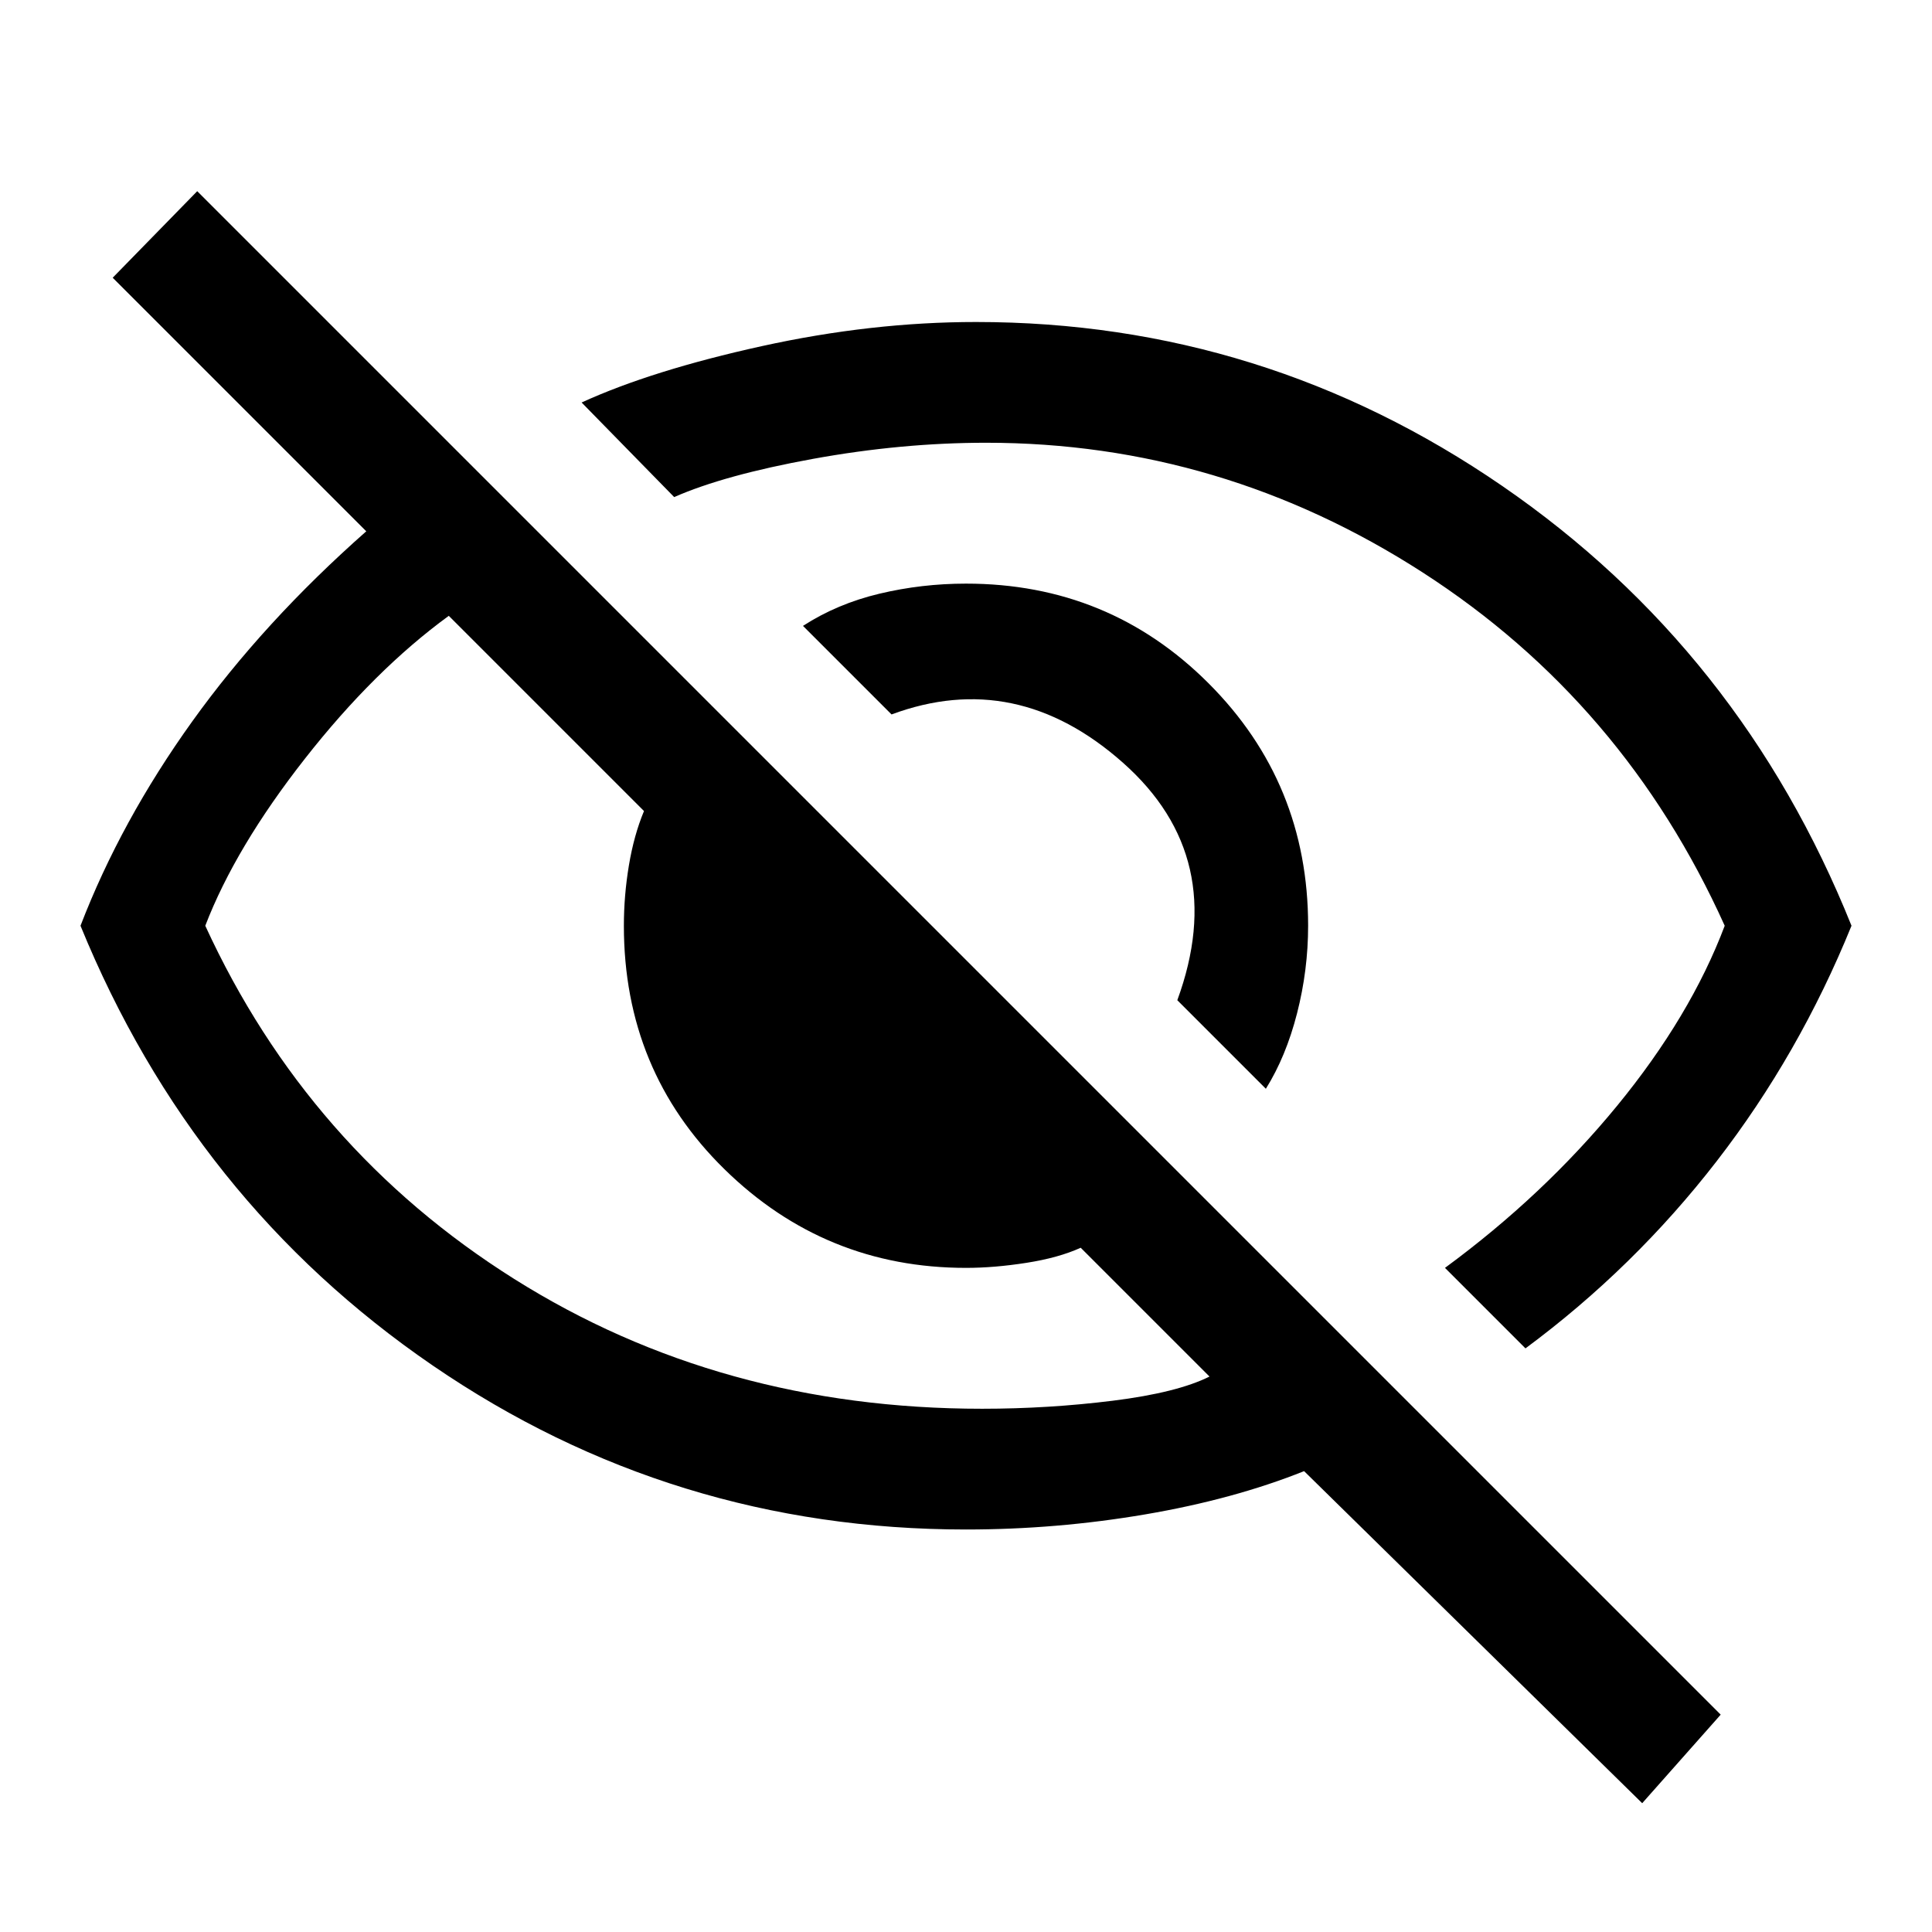
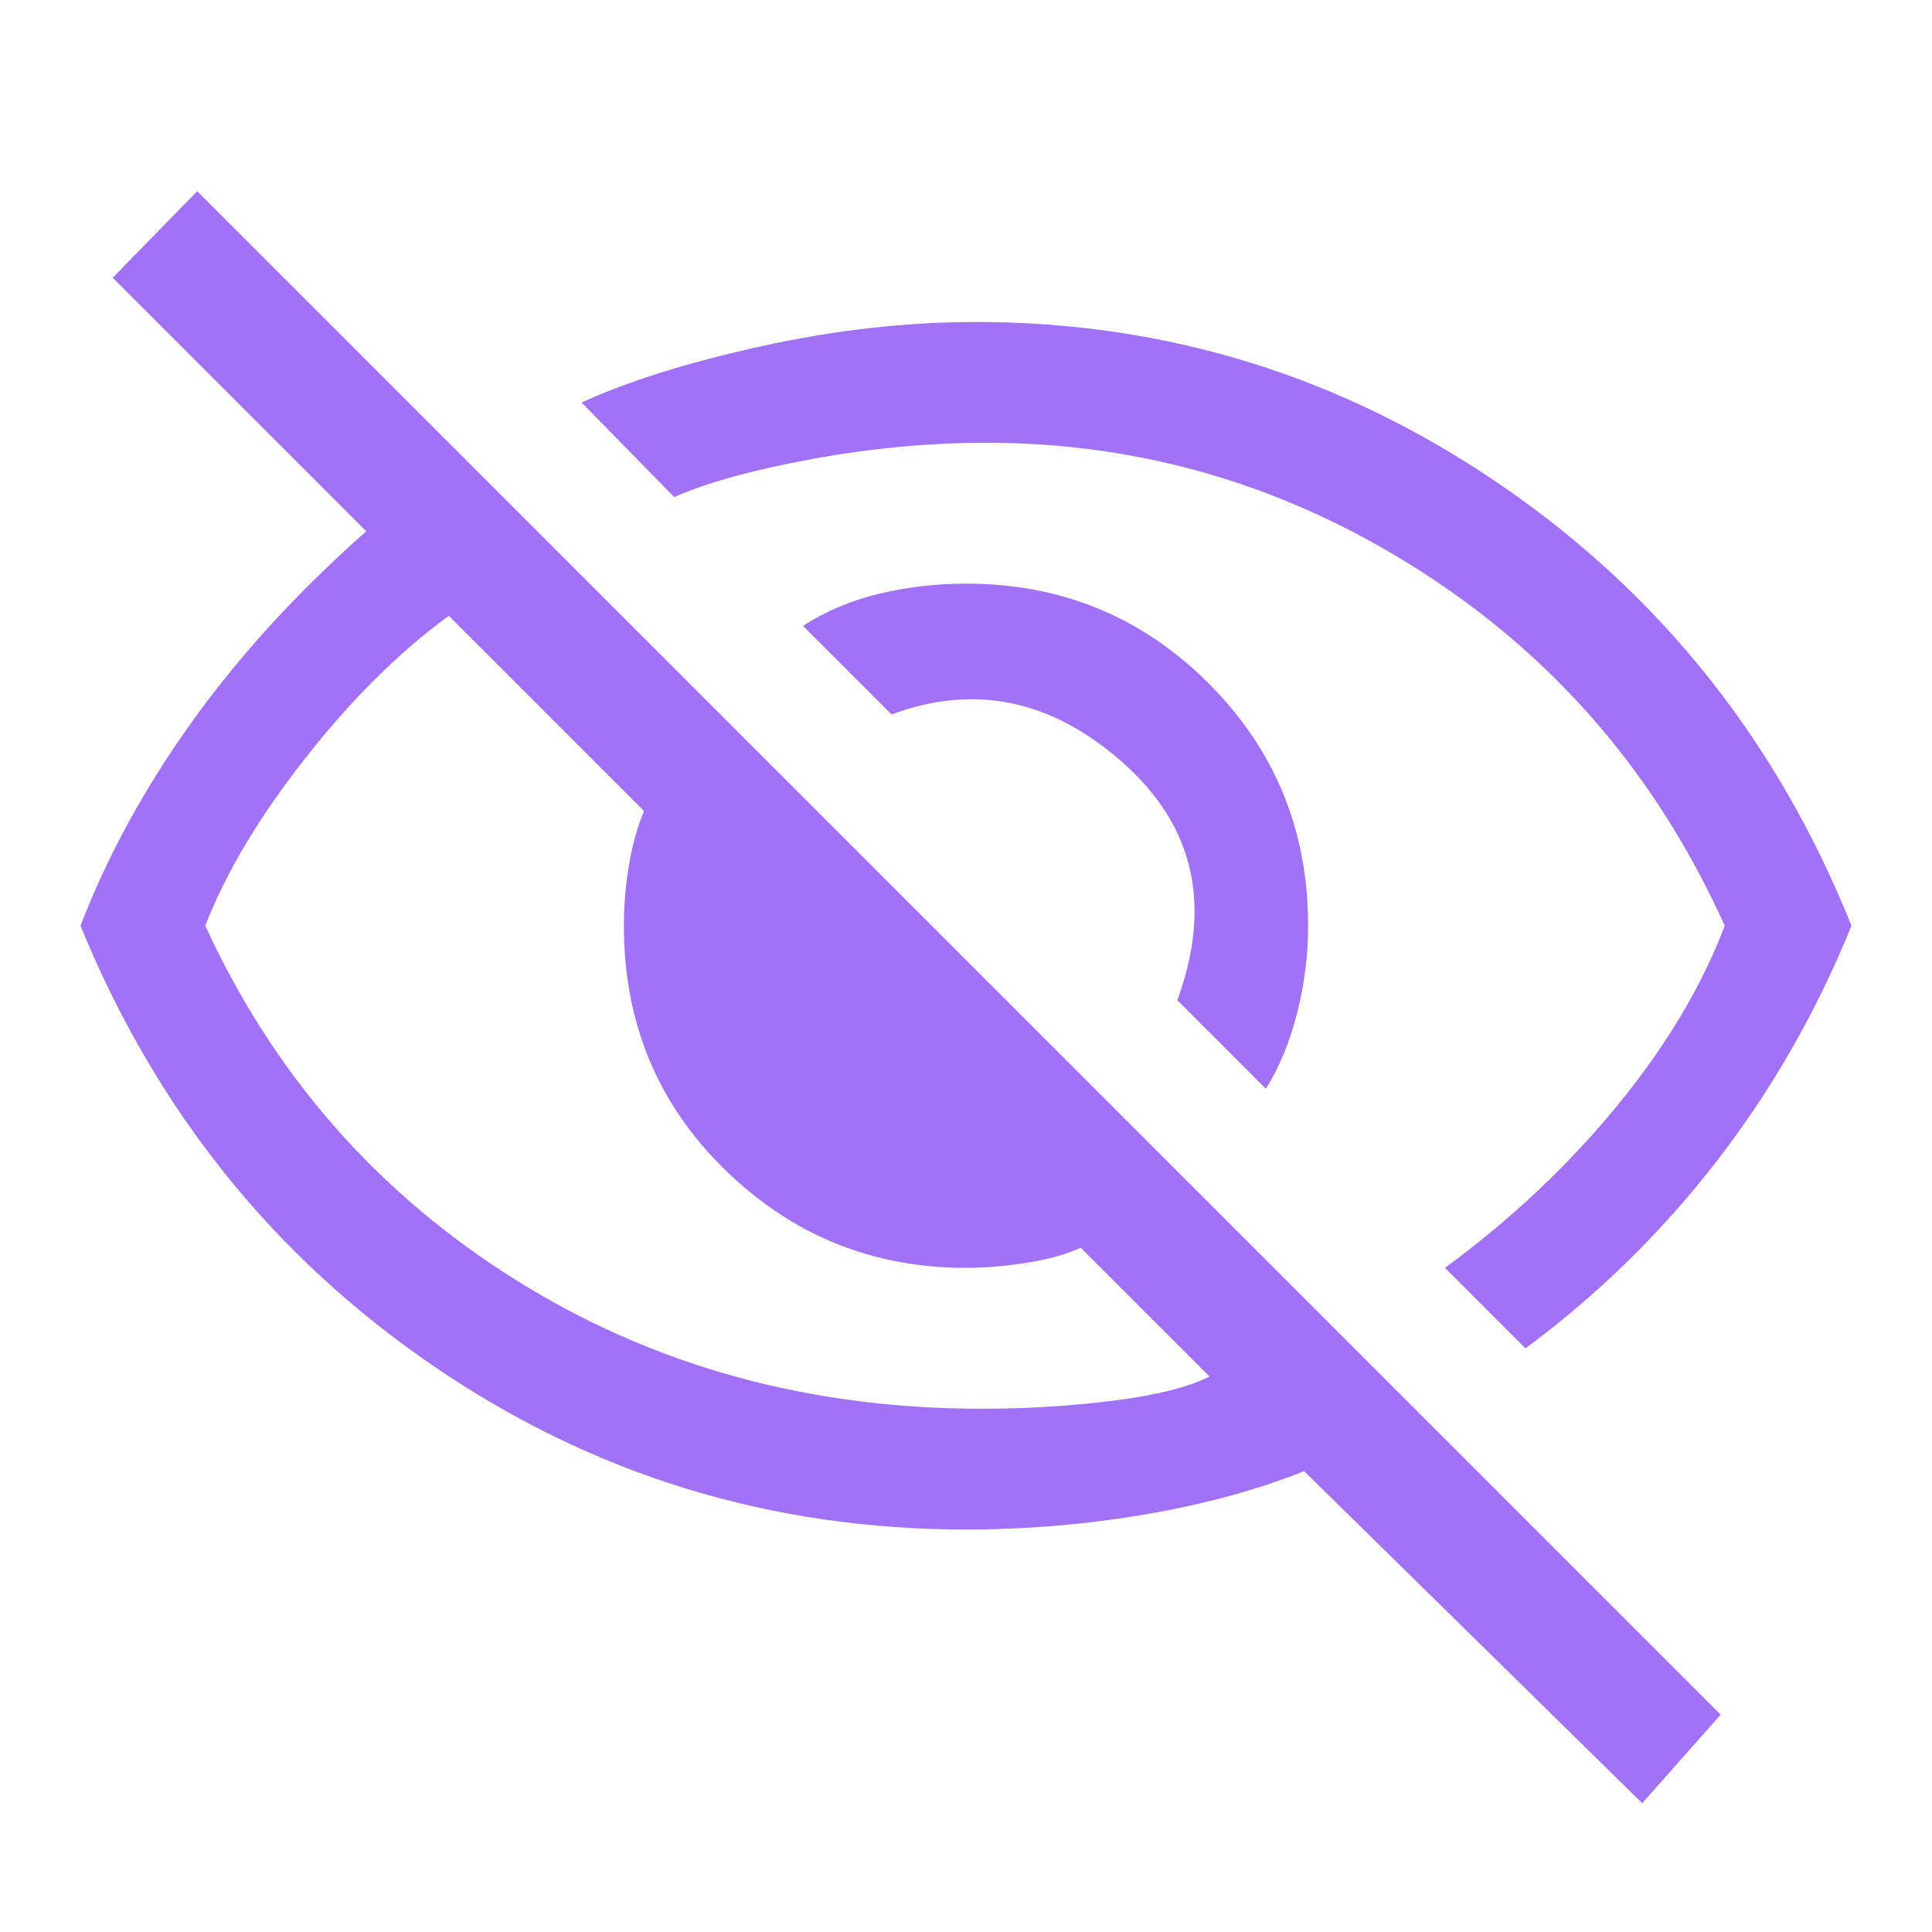
- <svg xmlns="http://www.w3.org/2000/svg" height="48" viewBox="0 -960 960 960" width="48">
-   <path d="m629-419-44-44q26-71-27-118t-115-24l-44-44q17-11 38-16t43-5q71 0 120.5 49.5T650-500q0 22-5.5 43.5T629-419Zm129 129-40-40q49-36 85.5-80.5T857-500q-50-111-150-175.5T490-740q-42 0-86 8t-69 19l-46-47q35-16 89.5-28T485-800q143 0 261.5 81.5T920-500q-26 64-67 117t-95 93Zm58 226L648-229q-35 14-79 21.5t-89 7.5q-146 0-265-81.5T40-500q20-52 55.5-101.5T182-696L56-822l42-43 757 757-39 44ZM223-654q-37 27-71.5 71T102-500q51 111 153.5 175.5T488-260q33 0 65-4t48-12l-64-64q-11 5-27 7.5t-30 2.5q-70 0-120-49t-50-121q0-15 2.5-30t7.5-27l-97-97Zm305 142Zm-116 58Z" />
+ <svg xmlns="http://www.w3.org/2000/svg" height="48" viewBox="0 -960 960 960" width="48" version="1.1" id="svg134">
+   <defs id="defs138" />
+   <path d="m629-419-44-44q26-71-27-118t-115-24l-44-44q17-11 38-16t43-5q71 0 120.5 49.5T650-500q0 22-5.5 43.5T629-419Zm129 129-40-40q49-36 85.5-80.5T857-500q-50-111-150-175.5T490-740q-42 0-86 8t-69 19l-46-47q35-16 89.5-28T485-800q143 0 261.5 81.5T920-500q-26 64-67 117t-95 93Zm58 226L648-229q-35 14-79 21.5t-89 7.5q-146 0-265-81.5T40-500q20-52 55.5-101.5T182-696L56-822l42-43 757 757-39 44ZM223-654q-37 27-71.5 71T102-500q51 111 153.5 175.5T488-260q33 0 65-4t48-12l-64-64q-11 5-27 7.5t-30 2.5q-70 0-120-49t-50-121q0-15 2.5-30t7.5-27l-97-97Zm305 142Zm-116 58Z" id="path132" style="fill:#a172f7;fill-opacity:1" />
</svg>
